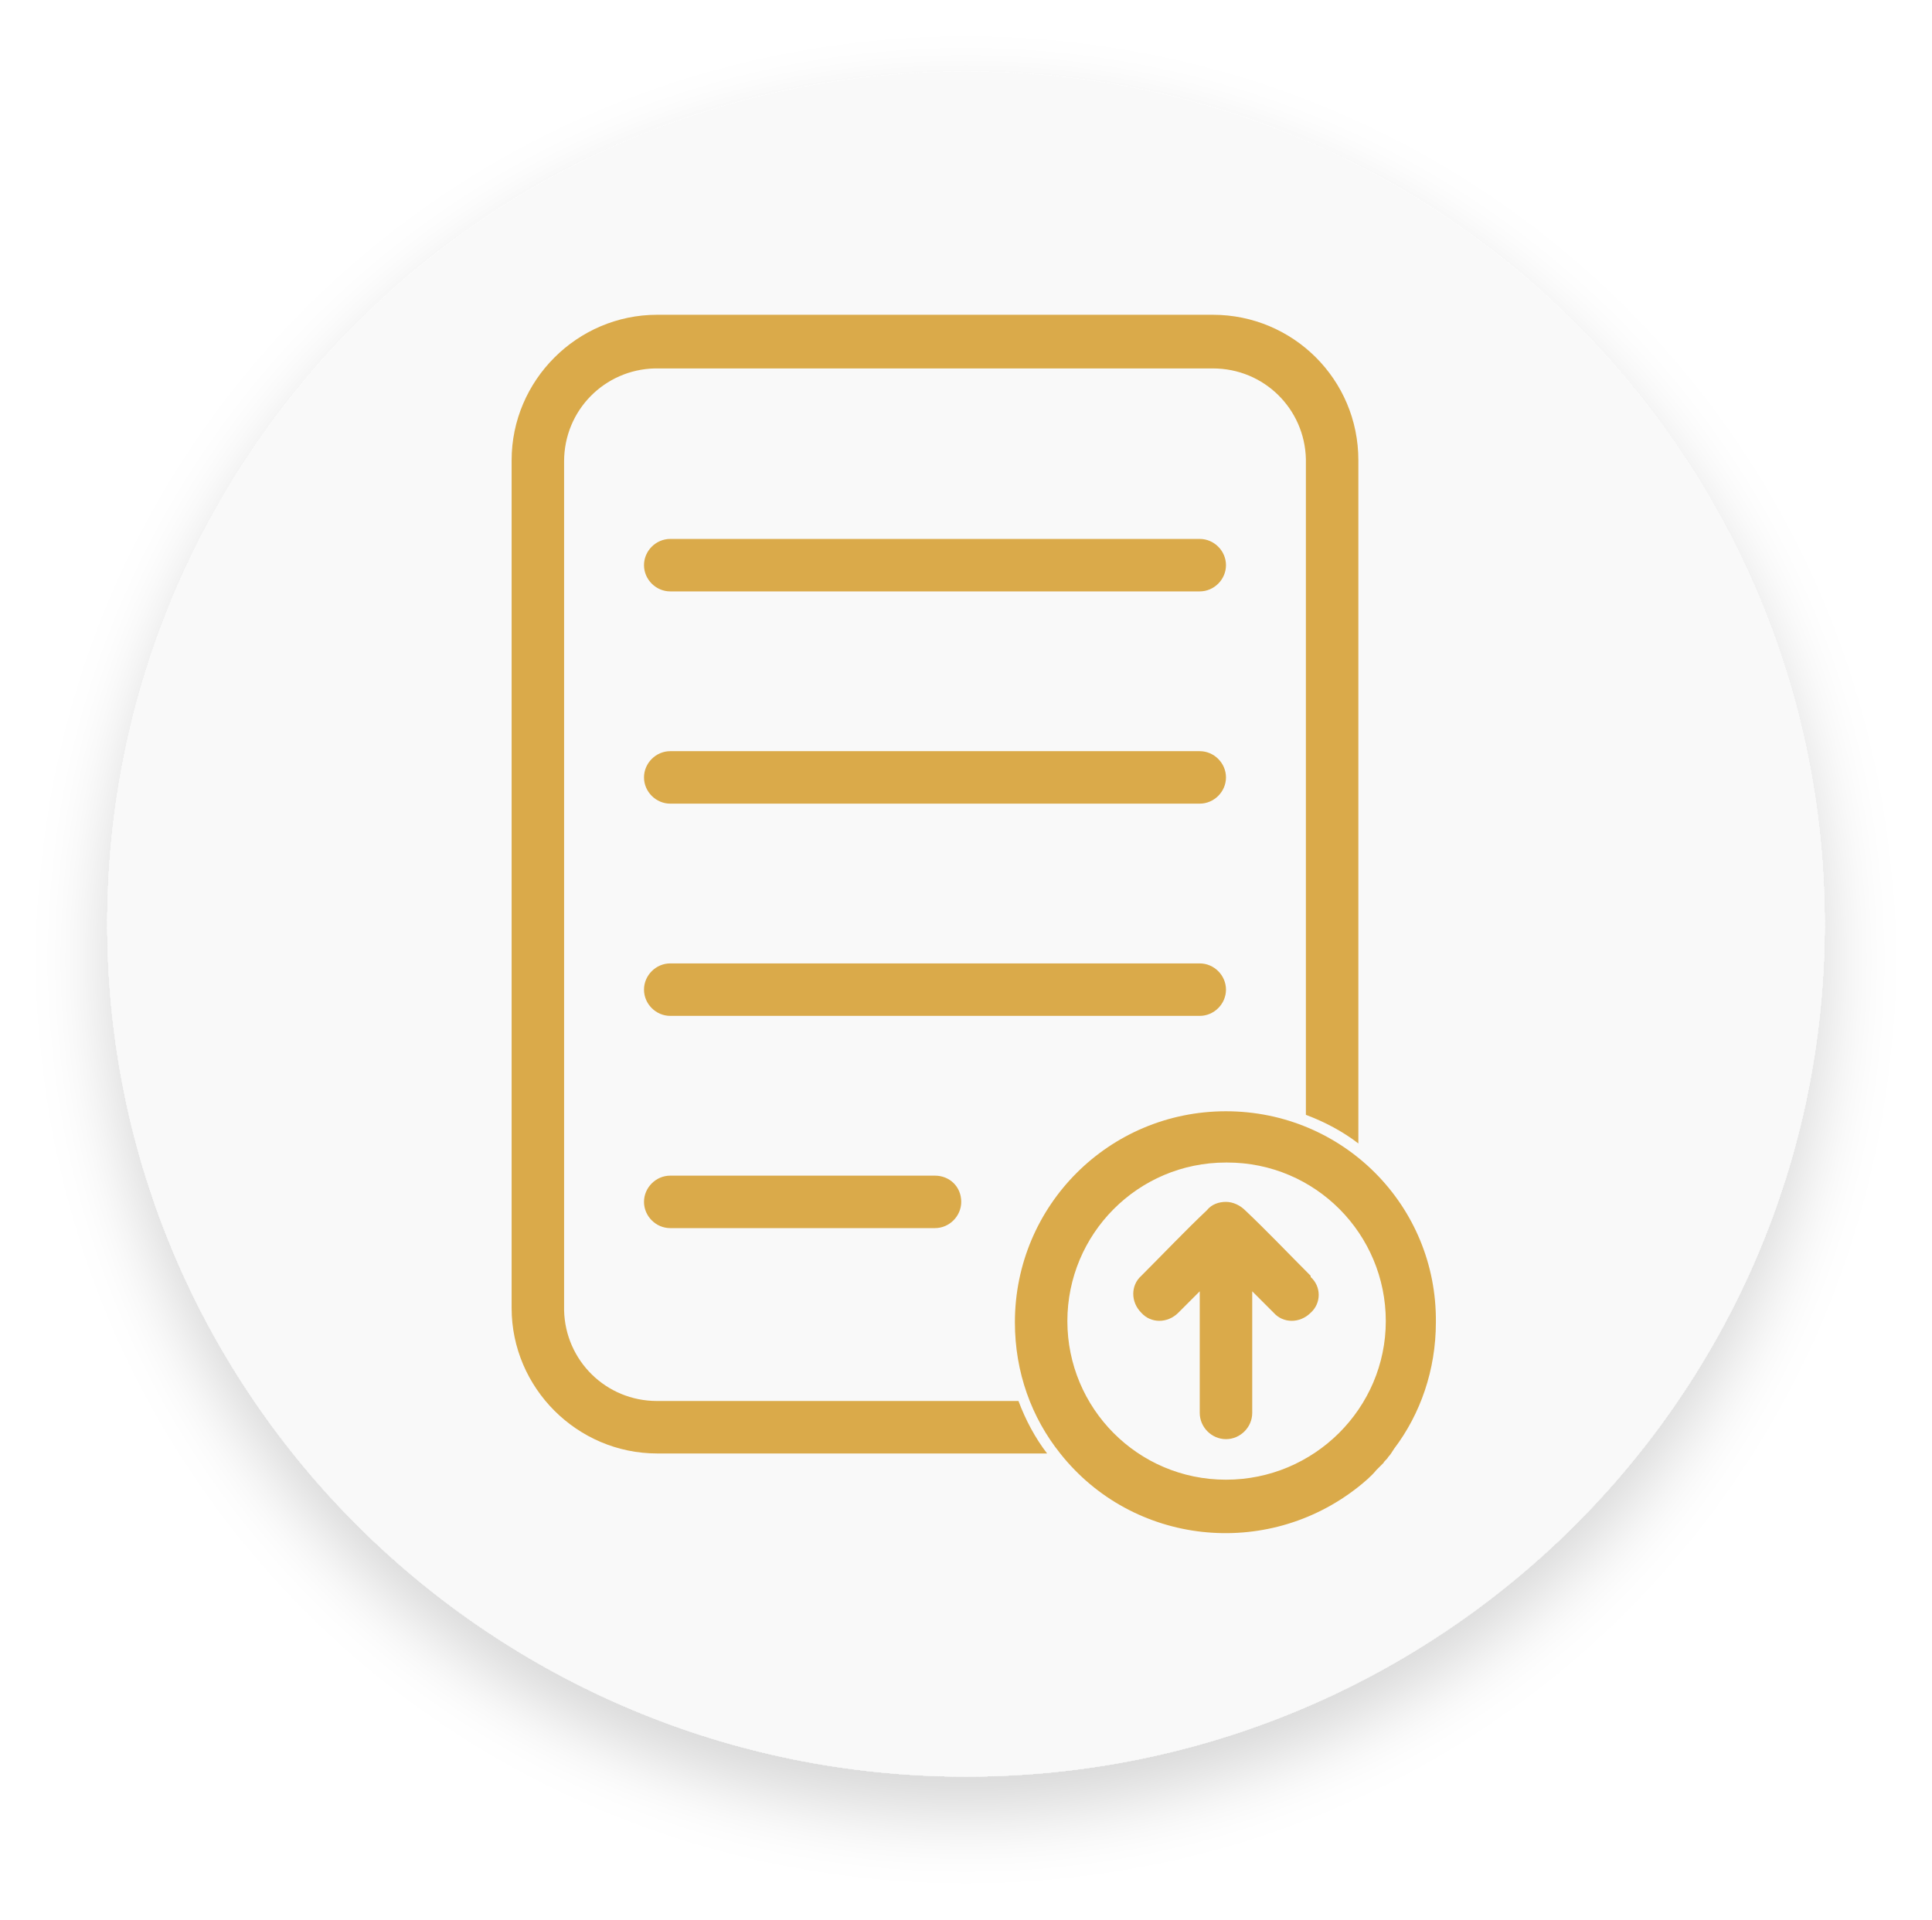
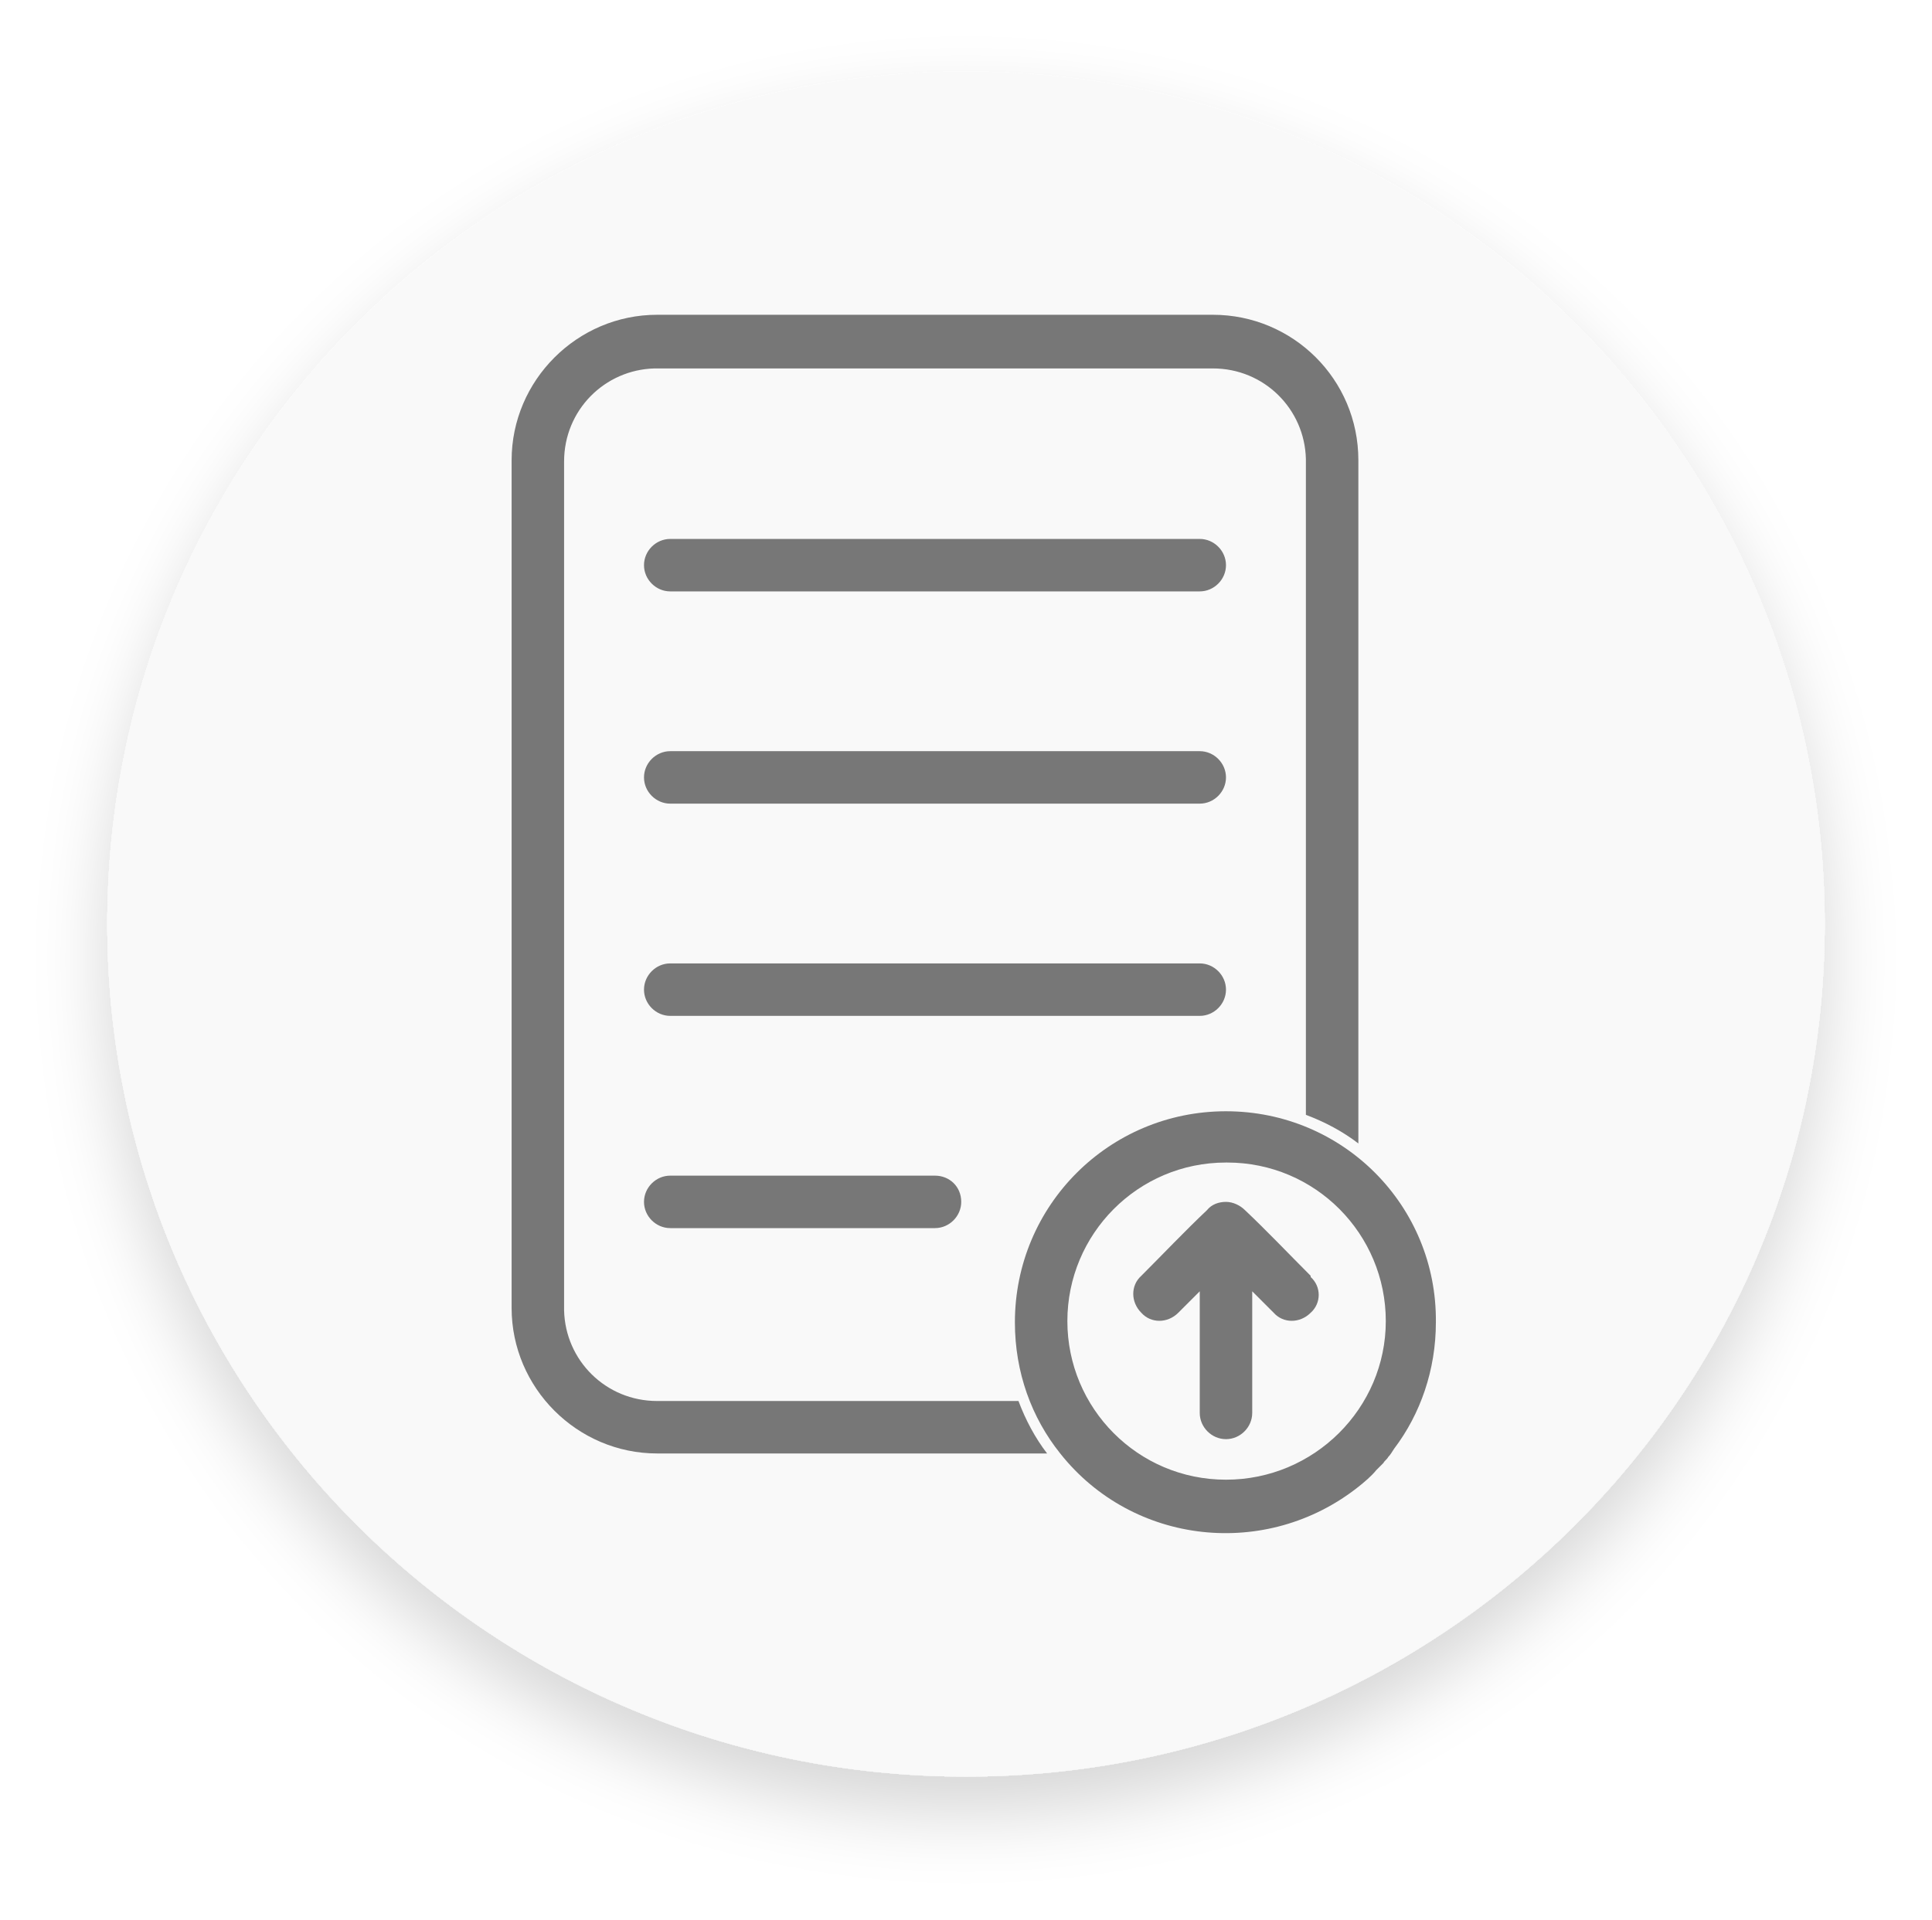
<svg xmlns="http://www.w3.org/2000/svg" version="1.1" id="Camada_1" x="0px" y="0px" viewBox="0 0 162 161" style="enable-background:new 0 0 162 161;" xml:space="preserve">
  <style type="text/css">
	.st0{filter:url(#Elipse_15);}
	.st1{fill:#F9F9F9;}
- 	.st2{fill:#DAAA4A;}
+ 	.st2{fill:#777777;}
</style>
  <filter filterUnits="userSpaceOnUse" height="161" id="Elipse_15" width="162" x="0" y="0">
    <feOffset dy="3" input="SourceAlpha" />
    <feGaussianBlur result="blur" stdDeviation="3" />
    <feFlood flood-opacity="0.161" />
    <feComposite in2="blur" operator="in" />
    <feComposite in="SourceGraphic" operator="over" />
  </filter>
  <g id="Grupo_51" transform="translate(-188 -973.5)">
    <g transform="matrix(1, 0, 0, 1, 188, 973.5)" class="st0">
      <ellipse id="Elipse_15-2_1_" class="st1" cx="81" cy="77.5" rx="72" ry="71.5" />
    </g>
    <path id="Caminho_16" class="st2" d="M266.4,1072.1h-22.2c-1.2,0-2.2,1-2.2,2.2c0,1.2,1,2.2,2.2,2.2h22.2c1.2,0,2.2-1,2.2-2.2   C268.6,1073,267.6,1072.1,266.4,1072.1z M288.6,1054.3h-44.4c-1.2,0-2.2,1-2.2,2.2s1,2.2,2.2,2.2h44.4c1.2,0,2.2-1,2.2-2.2   S289.8,1054.3,288.6,1054.3z M288.6,1036.5h-44.4c-1.2,0-2.2,1-2.2,2.2c0,1.2,1,2.2,2.2,2.2h44.4c1.2,0,2.2-1,2.2-2.2   C290.8,1037.5,289.8,1036.5,288.6,1036.5z M288.6,1018.7h-44.4c-1.2,0-2.2,1-2.2,2.2c0,1.2,1,2.2,2.2,2.2h44.4c1.2,0,2.2-1,2.2-2.2   C290.8,1019.7,289.8,1018.7,288.6,1018.7z M288.6,1018.7h-44.4c-1.2,0-2.2,1-2.2,2.2c0,1.2,1,2.2,2.2,2.2h44.4c1.2,0,2.2-1,2.2-2.2   C290.8,1019.7,289.8,1018.7,288.6,1018.7z M288.6,1036.5h-44.4c-1.2,0-2.2,1-2.2,2.2c0,1.2,1,2.2,2.2,2.2h44.4c1.2,0,2.2-1,2.2-2.2   C290.8,1037.5,289.8,1036.5,288.6,1036.5z M288.6,1054.3h-44.4c-1.2,0-2.2,1-2.2,2.2s1,2.2,2.2,2.2h44.4c1.2,0,2.2-1,2.2-2.2   S289.8,1054.3,288.6,1054.3z M266.4,1072.1h-22.2c-1.2,0-2.2,1-2.2,2.2c0,1.2,1,2.2,2.2,2.2h22.2c1.2,0,2.2-1,2.2-2.2   C268.6,1073,267.6,1072.1,266.4,1072.1z M289.7,999.9h-46.6c-6.7,0-12.2,5.5-12.2,12.2v71.1c0,6.7,5.5,12.2,12.2,12.2h32.7   c-1-1.3-1.8-2.8-2.4-4.4h-30.3c-4.3,0-7.7-3.4-7.8-7.6v-71.2c0-4.3,3.4-7.7,7.6-7.8h46.8c4.3,0,7.7,3.4,7.8,7.6v55   c1.6,0.6,3.1,1.4,4.4,2.4v-57.3C301.9,1005.3,296.4,999.9,289.7,999.9z M288.6,1018.7h-44.4c-1.2,0-2.2,1-2.2,2.2   c0,1.2,1,2.2,2.2,2.2h44.4c1.2,0,2.2-1,2.2-2.2C290.8,1019.7,289.8,1018.7,288.6,1018.7z M288.6,1036.5h-44.4c-1.2,0-2.2,1-2.2,2.2   c0,1.2,1,2.2,2.2,2.2h44.4c1.2,0,2.2-1,2.2-2.2C290.8,1037.5,289.8,1036.5,288.6,1036.5z M288.6,1054.3h-44.4c-1.2,0-2.2,1-2.2,2.2   s1,2.2,2.2,2.2h44.4c1.2,0,2.2-1,2.2-2.2S289.8,1054.3,288.6,1054.3z M266.4,1072.1h-22.2c-1.2,0-2.2,1-2.2,2.2   c0,1.2,1,2.2,2.2,2.2h22.2c1.2,0,2.2-1,2.2-2.2C268.6,1073,267.6,1072.1,266.4,1072.1z" />
    <path class="st2" d="M290.8,1066.7c-9.8,0-17.7,7.9-17.7,17.7c0,4.2,1.4,8,3.8,11h0c6.1,7.7,17.3,8.9,25,2.8   c0.5-0.4,1.1-0.9,1.5-1.4c0.2-0.2,0.4-0.4,0.6-0.6c0.1-0.2,0.3-0.3,0.4-0.5c0.2-0.2,0.3-0.4,0.5-0.7c2.2-2.9,3.5-6.6,3.5-10.6   C308.5,1074.6,300.6,1066.7,290.8,1066.7z M290.8,1097.6c-7.4,0-13.3-6-13.3-13.3c0-7.3,5.9-13.3,13.3-13.3h0.1   c7.4,0,13.3,6,13.3,13.3S298.2,1097.6,290.8,1097.6z" />
    <path class="st2" d="M297.9,1083.6L297.9,1083.6c-0.9,0.9-2.3,0.9-3.1,0l-1.8-1.8v10.2c0,1.2-1,2.2-2.2,2.2c-1.2,0-2.2-1-2.2-2.2   v-10.2l-1.8,1.8c-0.9,0.9-2.3,0.9-3.1,0c-0.9-0.9-0.9-2.3,0-3.1c1.8-1.8,3.7-3.8,5.5-5.5c0.4-0.5,1-0.7,1.6-0.7l0,0   c0.6,0,1.2,0.3,1.6,0.7c1.8,1.7,3.7,3.7,5.5,5.5c0,0,0,0,0,0.1C298.8,1081.4,298.8,1082.8,297.9,1083.6z" />
  </g>
</svg>
